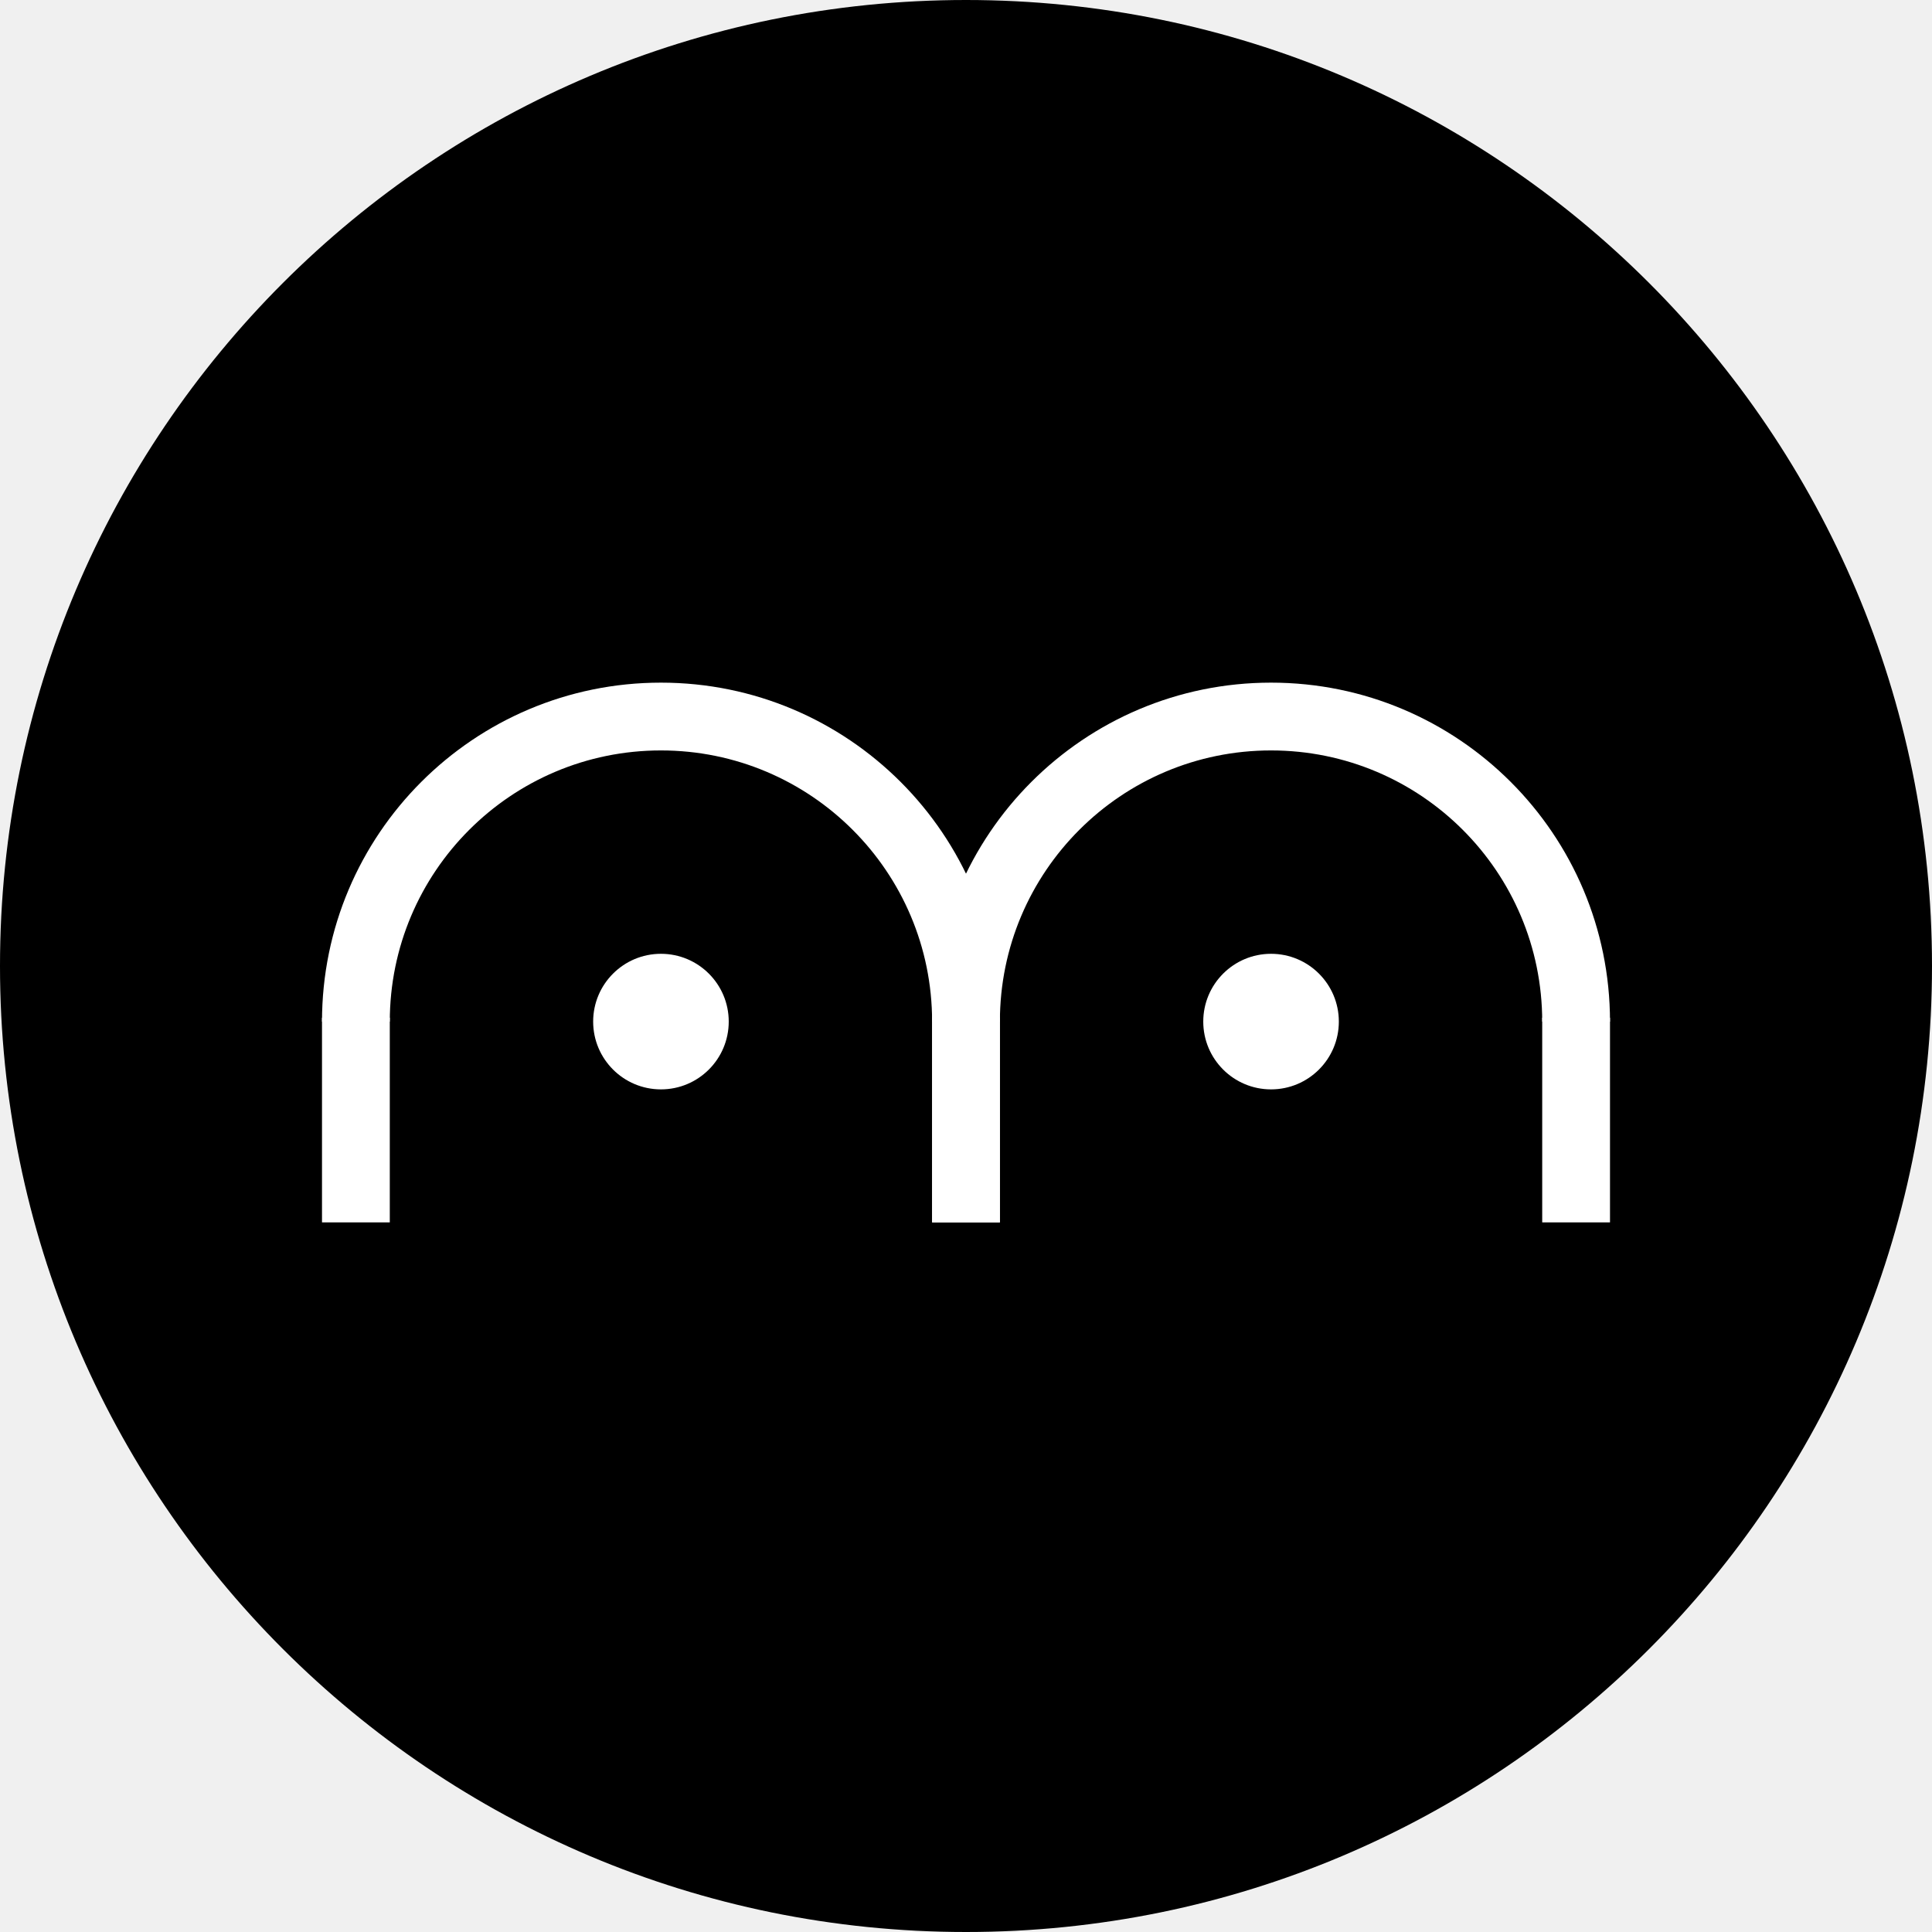
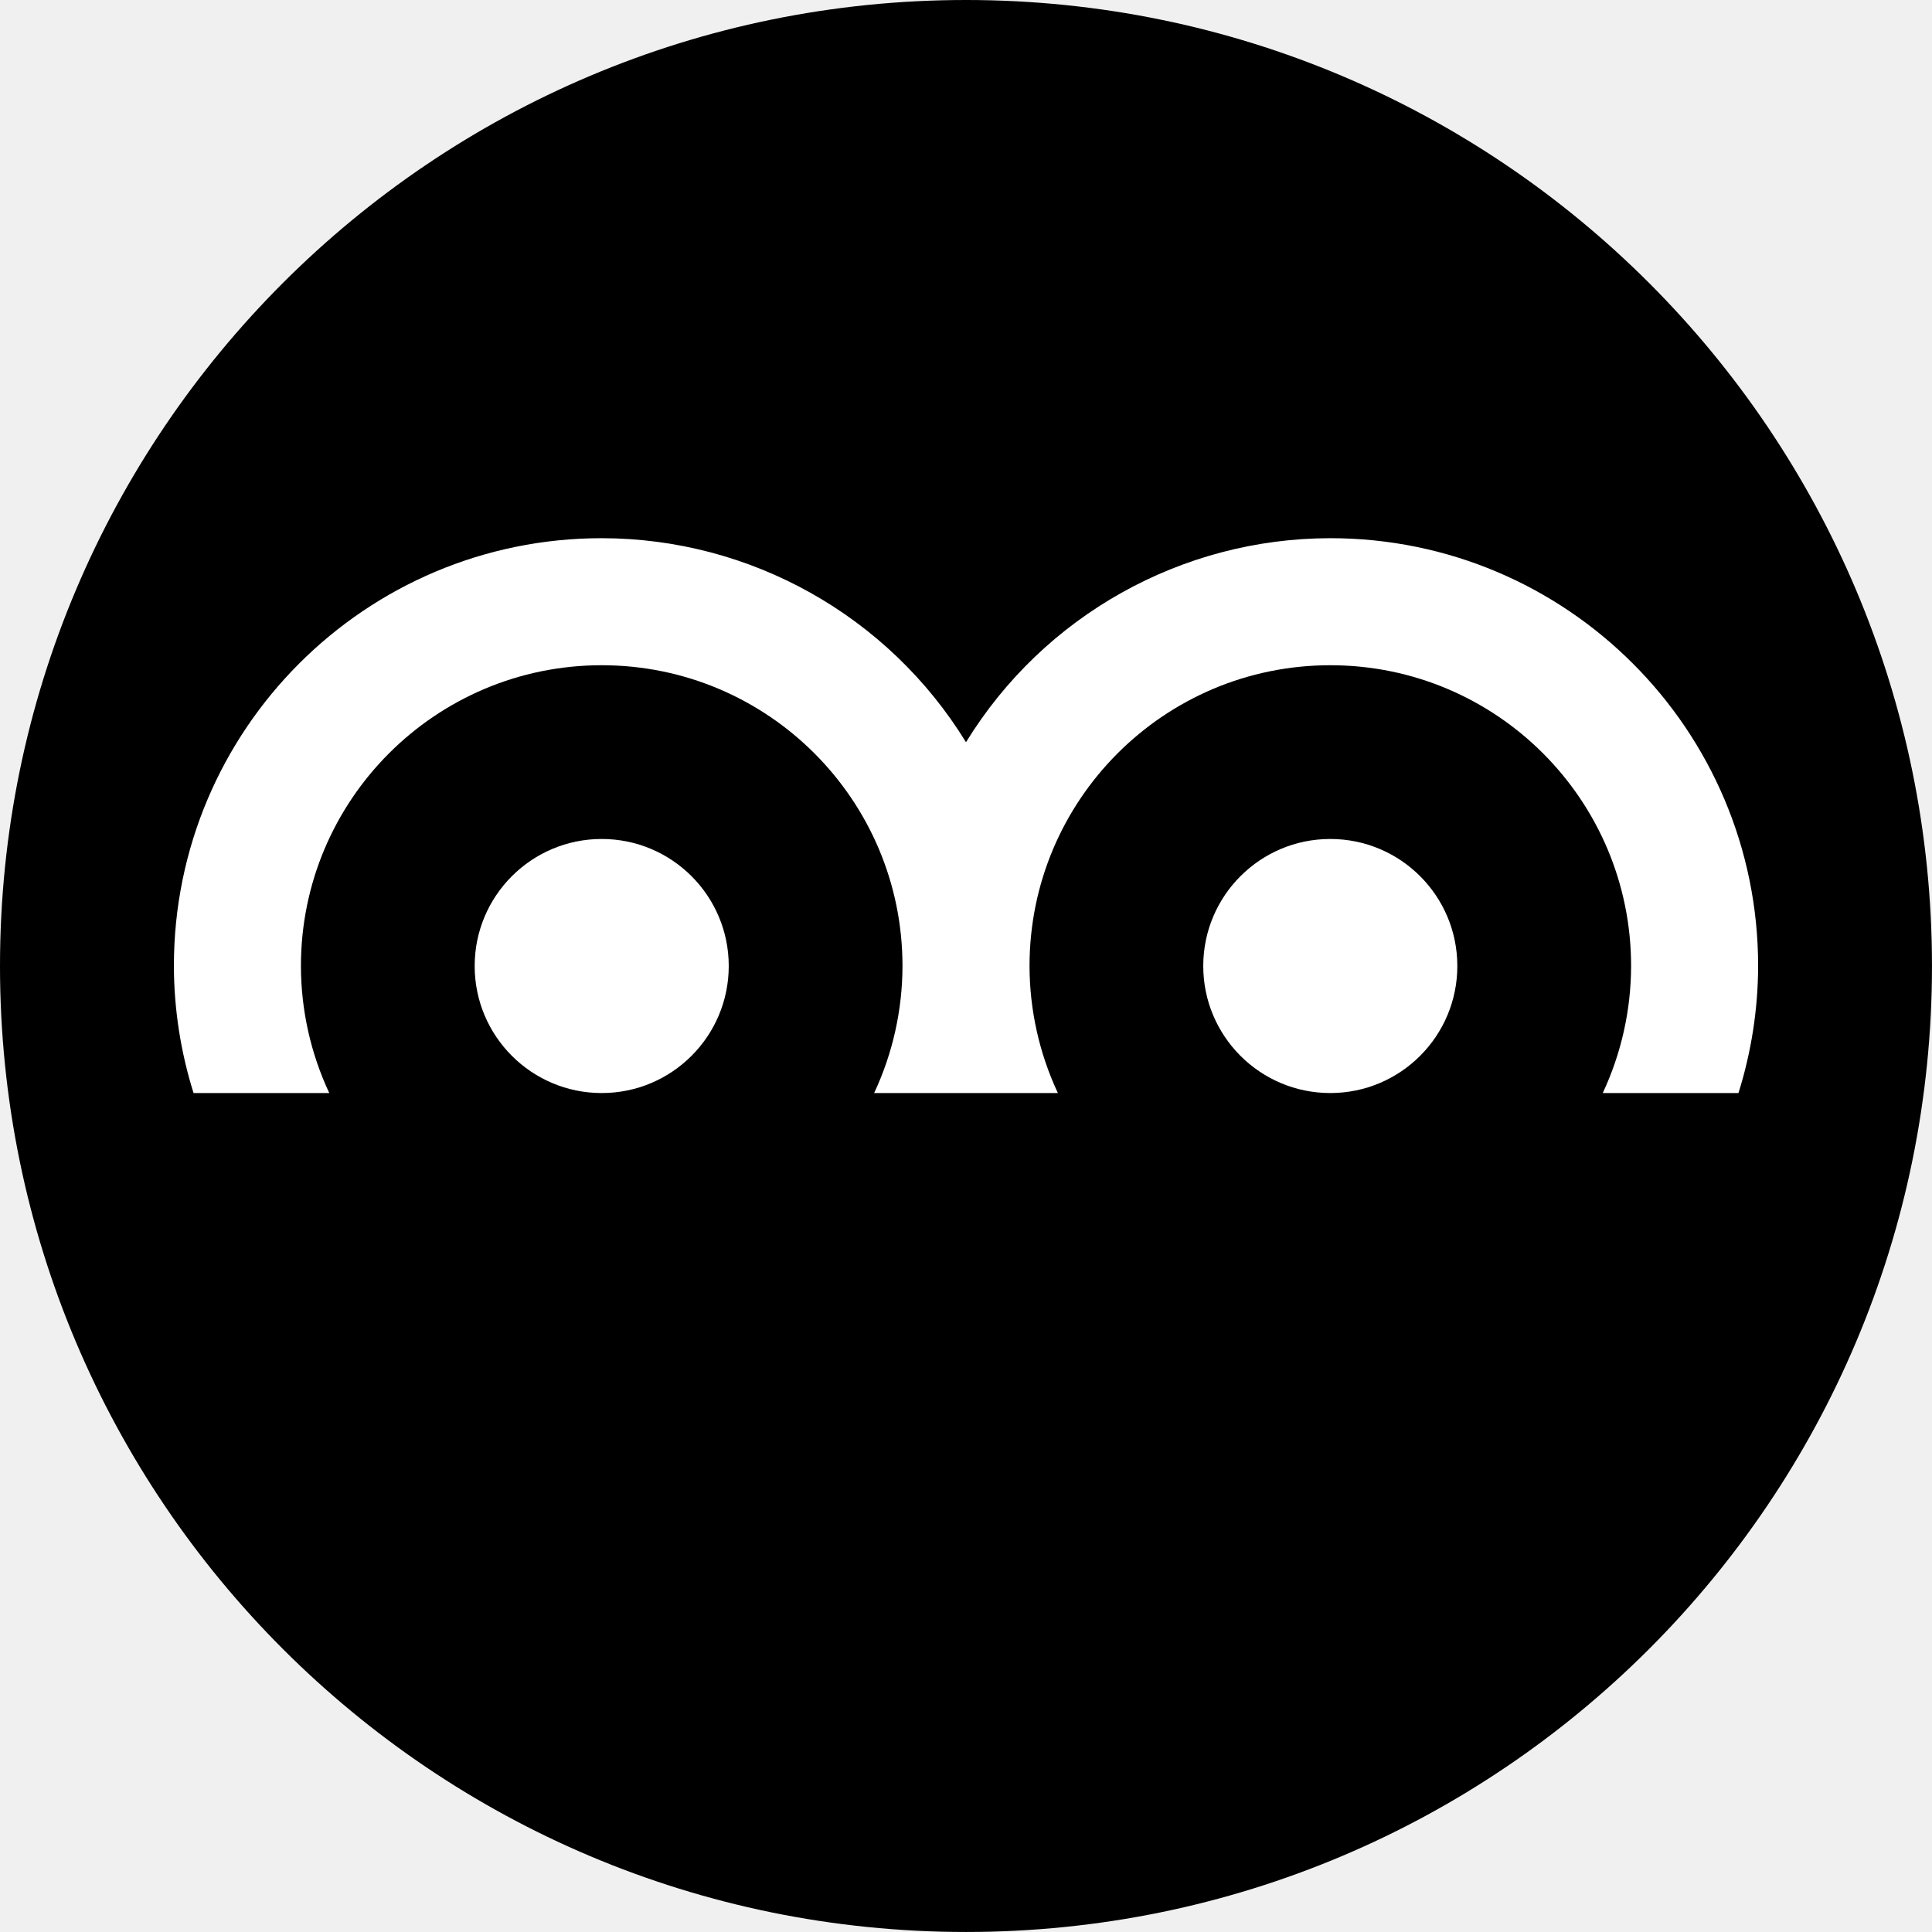
- <svg xmlns="http://www.w3.org/2000/svg" width="79.375mm" height="79.375mm" viewBox="0 0 79.375 79.375" version="1.1" id="svg5">
+ <svg xmlns="http://www.w3.org/2000/svg" width="96.573mm" height="96.573mm" viewBox="0 0 96.573 96.573" version="1.1" id="svg5">
  <defs id="defs2" />
-   <g id="layer1" />
-   <g id="layer2">
-     <g id="g186" transform="scale(0.5291667)">
-       <circle style="display:inline;fill:#000000;stroke-width:0.273" id="path113" cx="75" cy="75" r="75" />
-       <g id="g3112" transform="matrix(1.052631,0,0,1.052631,-27.63159,-52.26286)" style="fill:#ffffff">
-         <g id="g2315" transform="translate(0,-9.9999988e-5)" style="fill:#ffffff">
-           <path id="path1513" style="fill:#ffffff;stroke-width:0.546" d="M 75,100 A 25,25 0 0 0 50,125 h 5 a 20,20 0 0 1 20,-20 20,20 0 0 1 20,20 h 5 A 25,25 0 0 0 75,100 Z" />
-           <path id="rect2303" style="fill:#ffffff;stroke-width:0.24" d="m 50,124.715 v 15.095 h 5 v -15.095 z m 45,0 v 15.095 h 5 v -15.095 z" />
-           <circle style="fill:#ffffff;stroke-width:0.228" id="path3377" cx="50" cy="80" r="5" transform="translate(25,45.0001)" />
-         </g>
-         <g id="g3386" transform="translate(44.99998,-9.9999988e-5)" style="fill:#ffffff">
-           <path id="path3380" style="fill:#ffffff;stroke-width:0.546" d="M 75,100 A 25,25 0 0 0 50,125 h 5 a 20,20 0 0 1 20,-20 20,20 0 0 1 20,20 h 5 A 25,25 0 0 0 75,100 Z" />
-           <path id="path3382" style="fill:#ffffff;stroke-width:0.24" d="m 50,124.715 v 15.095 h 5 v -15.095 z m 45,0 v 15.095 h 5 v -15.095 z" />
-           <circle style="fill:#ffffff;stroke-width:0.228" id="circle3384" cx="50" cy="80" r="5" transform="translate(25,45.0001)" />
-         </g>
-       </g>
-     </g>
-   </g>
+   <circle style="display:inline;fill:#000000;stroke-width:0.176" id="path113" cx="48.286" cy="48.286" r="48.286" />
+   <path id="path7748" style="display:inline;fill:#ffffff;stroke-width:0.638" d="m 30.077,26.902 a 21.385,21.385 0 0 0 -21.385,21.385 21.385,21.385 0 0 0 0.983,6.35 h 6.784 a 15.035,15.035 0 0 1 -1.417,-6.35 15.035,15.035 0 0 1 15.035,-15.035 15.035,15.035 0 0 1 15.035,15.035 15.035,15.035 0 0 1 -1.417,6.35 h 9.184 a 15.035,15.035 0 0 1 -1.417,-6.35 15.035,15.035 0 0 1 15.035,-15.035 15.035,15.035 0 0 1 15.035,15.035 15.035,15.035 0 0 1 -1.417,6.35 h 6.784 a 21.385,21.385 0 0 0 0.983,-6.35 A 21.385,21.385 0 0 0 66.496,26.902 21.385,21.385 0 0 0 48.286,37.101 21.385,21.385 0 0 0 30.077,26.902 Z m 0,15.035 a 6.35,6.35 0 0 0 -6.35,6.35 6.35,6.35 0 0 0 6.35,6.35 6.35,6.35 0 0 0 6.35,-6.35 6.35,6.35 0 0 0 -6.35,-6.35 z m 36.419,0 a 6.35,6.35 0 0 0 -6.35,6.35 6.35,6.35 0 0 0 6.35,6.35 6.35,6.35 0 0 0 6.35,-6.35 6.35,6.35 0 0 0 -6.35,-6.35 z" />
</svg>
